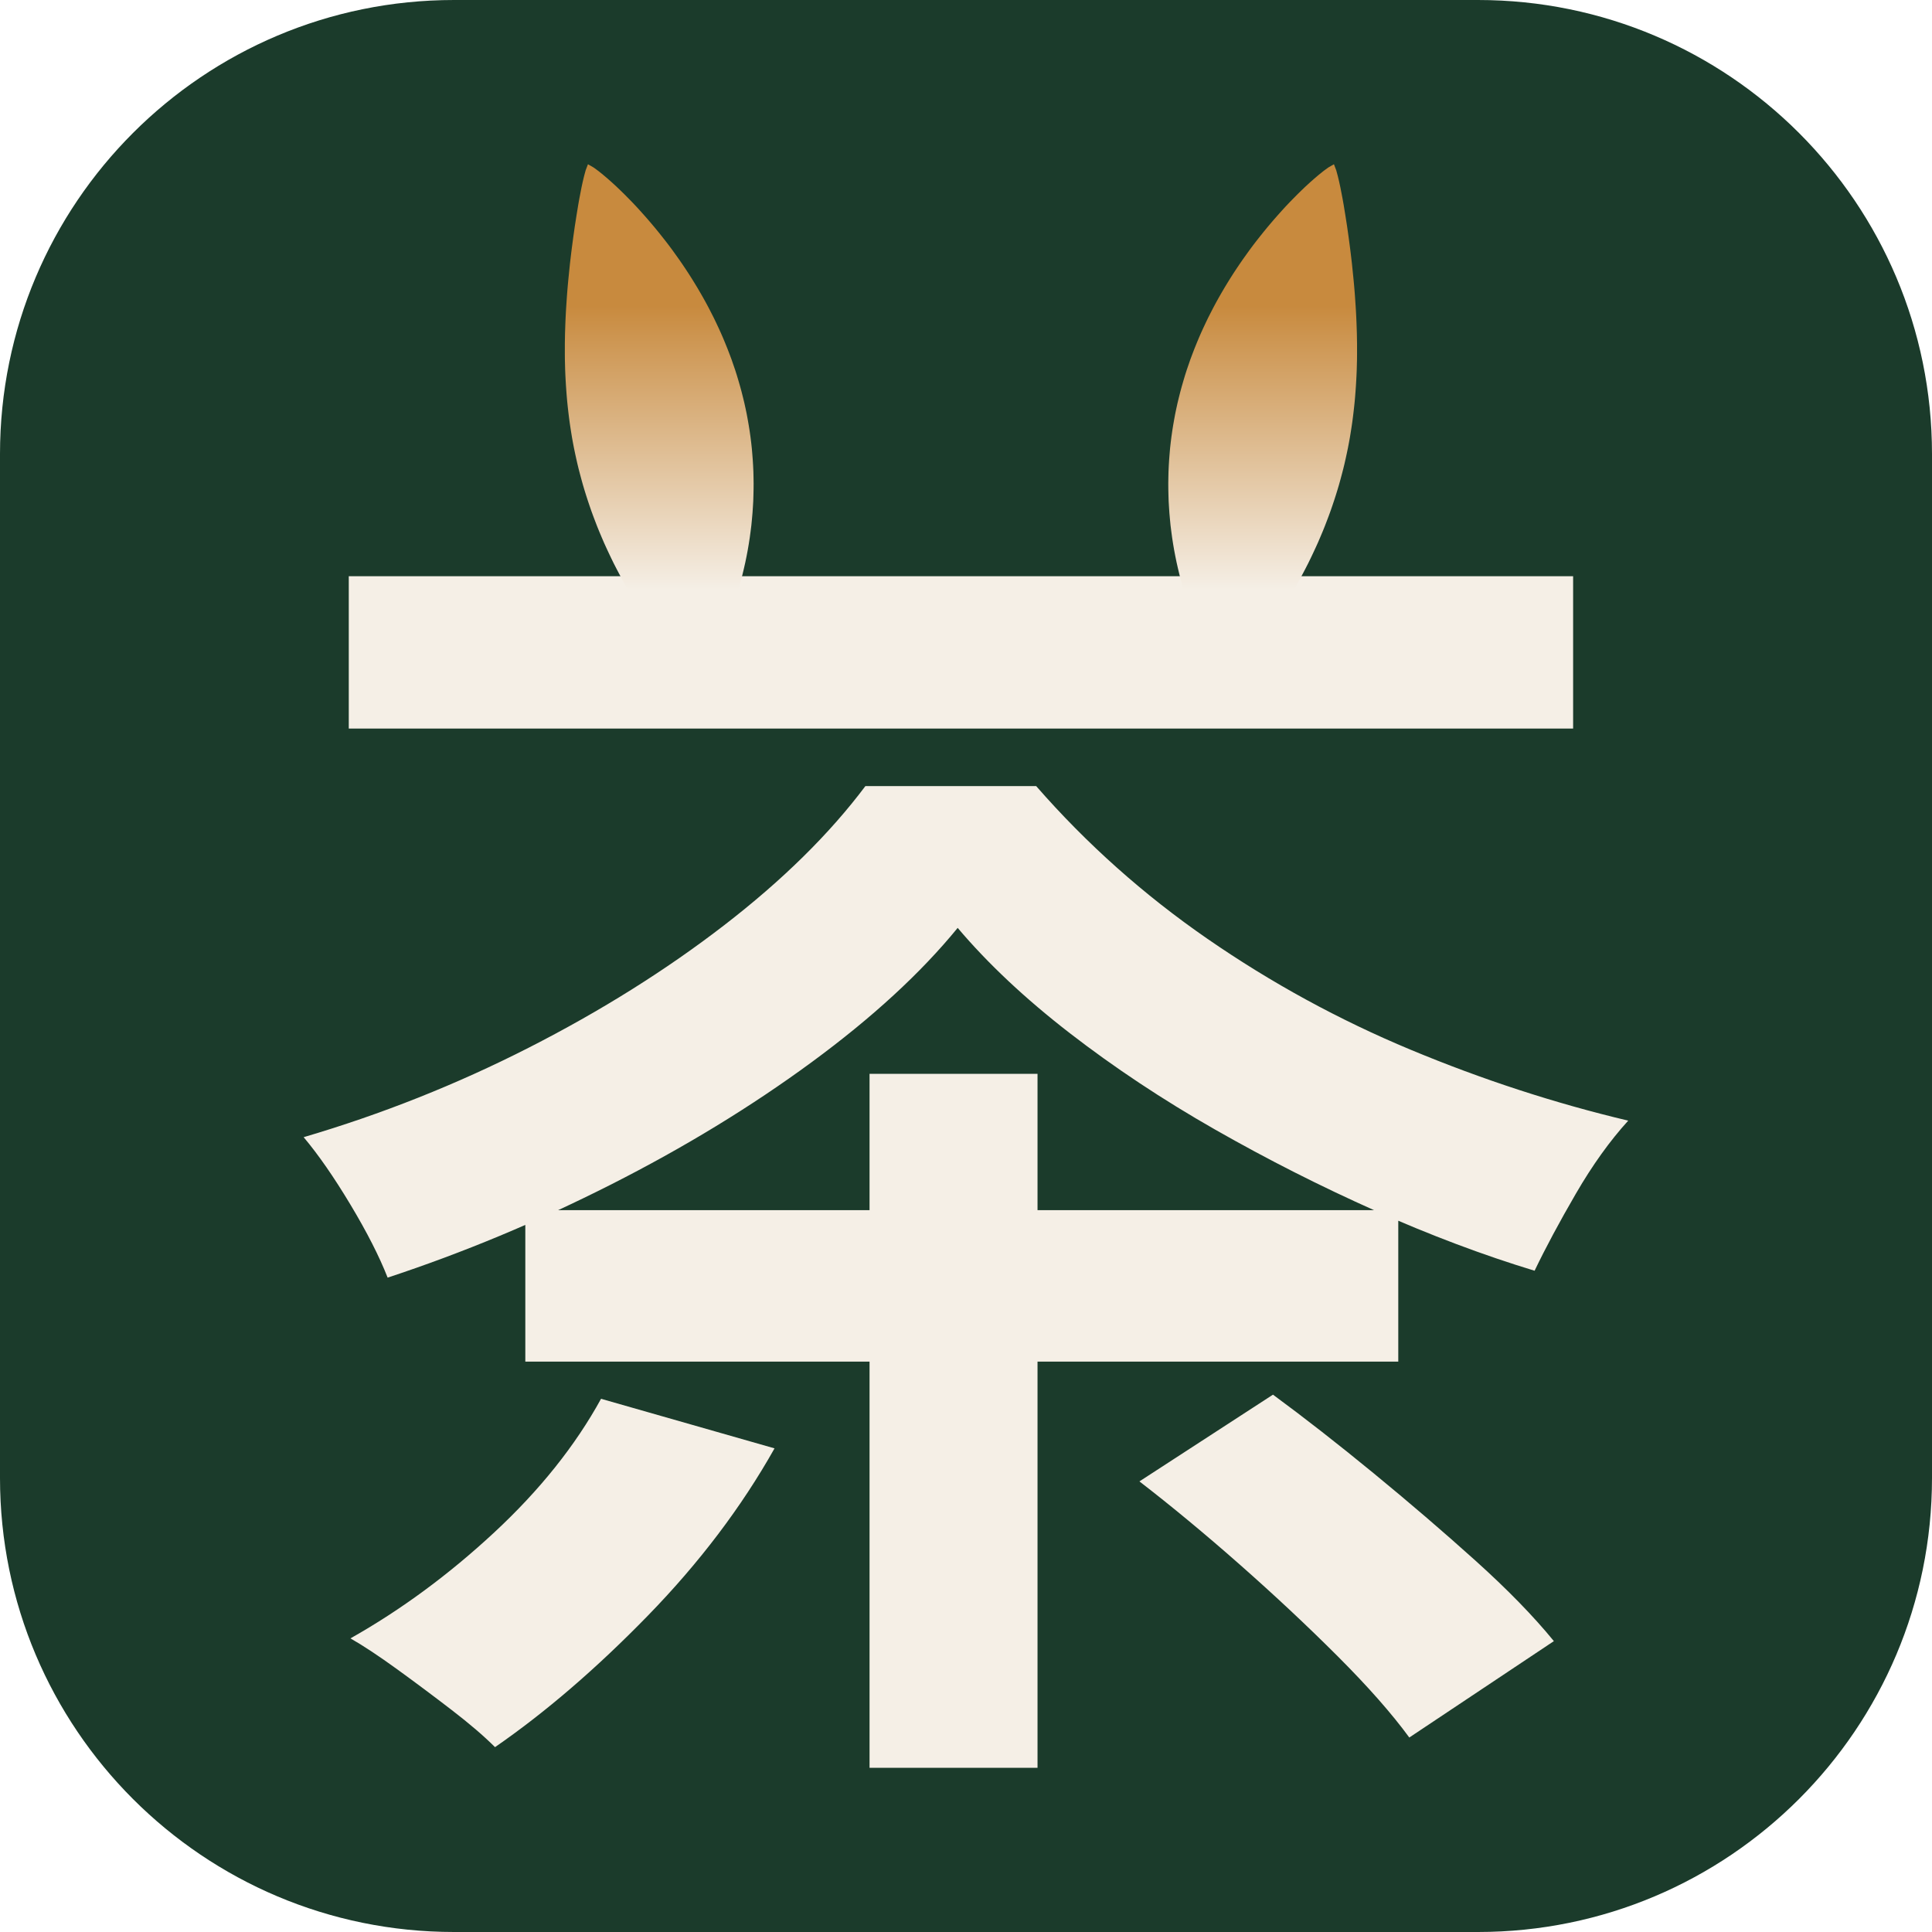
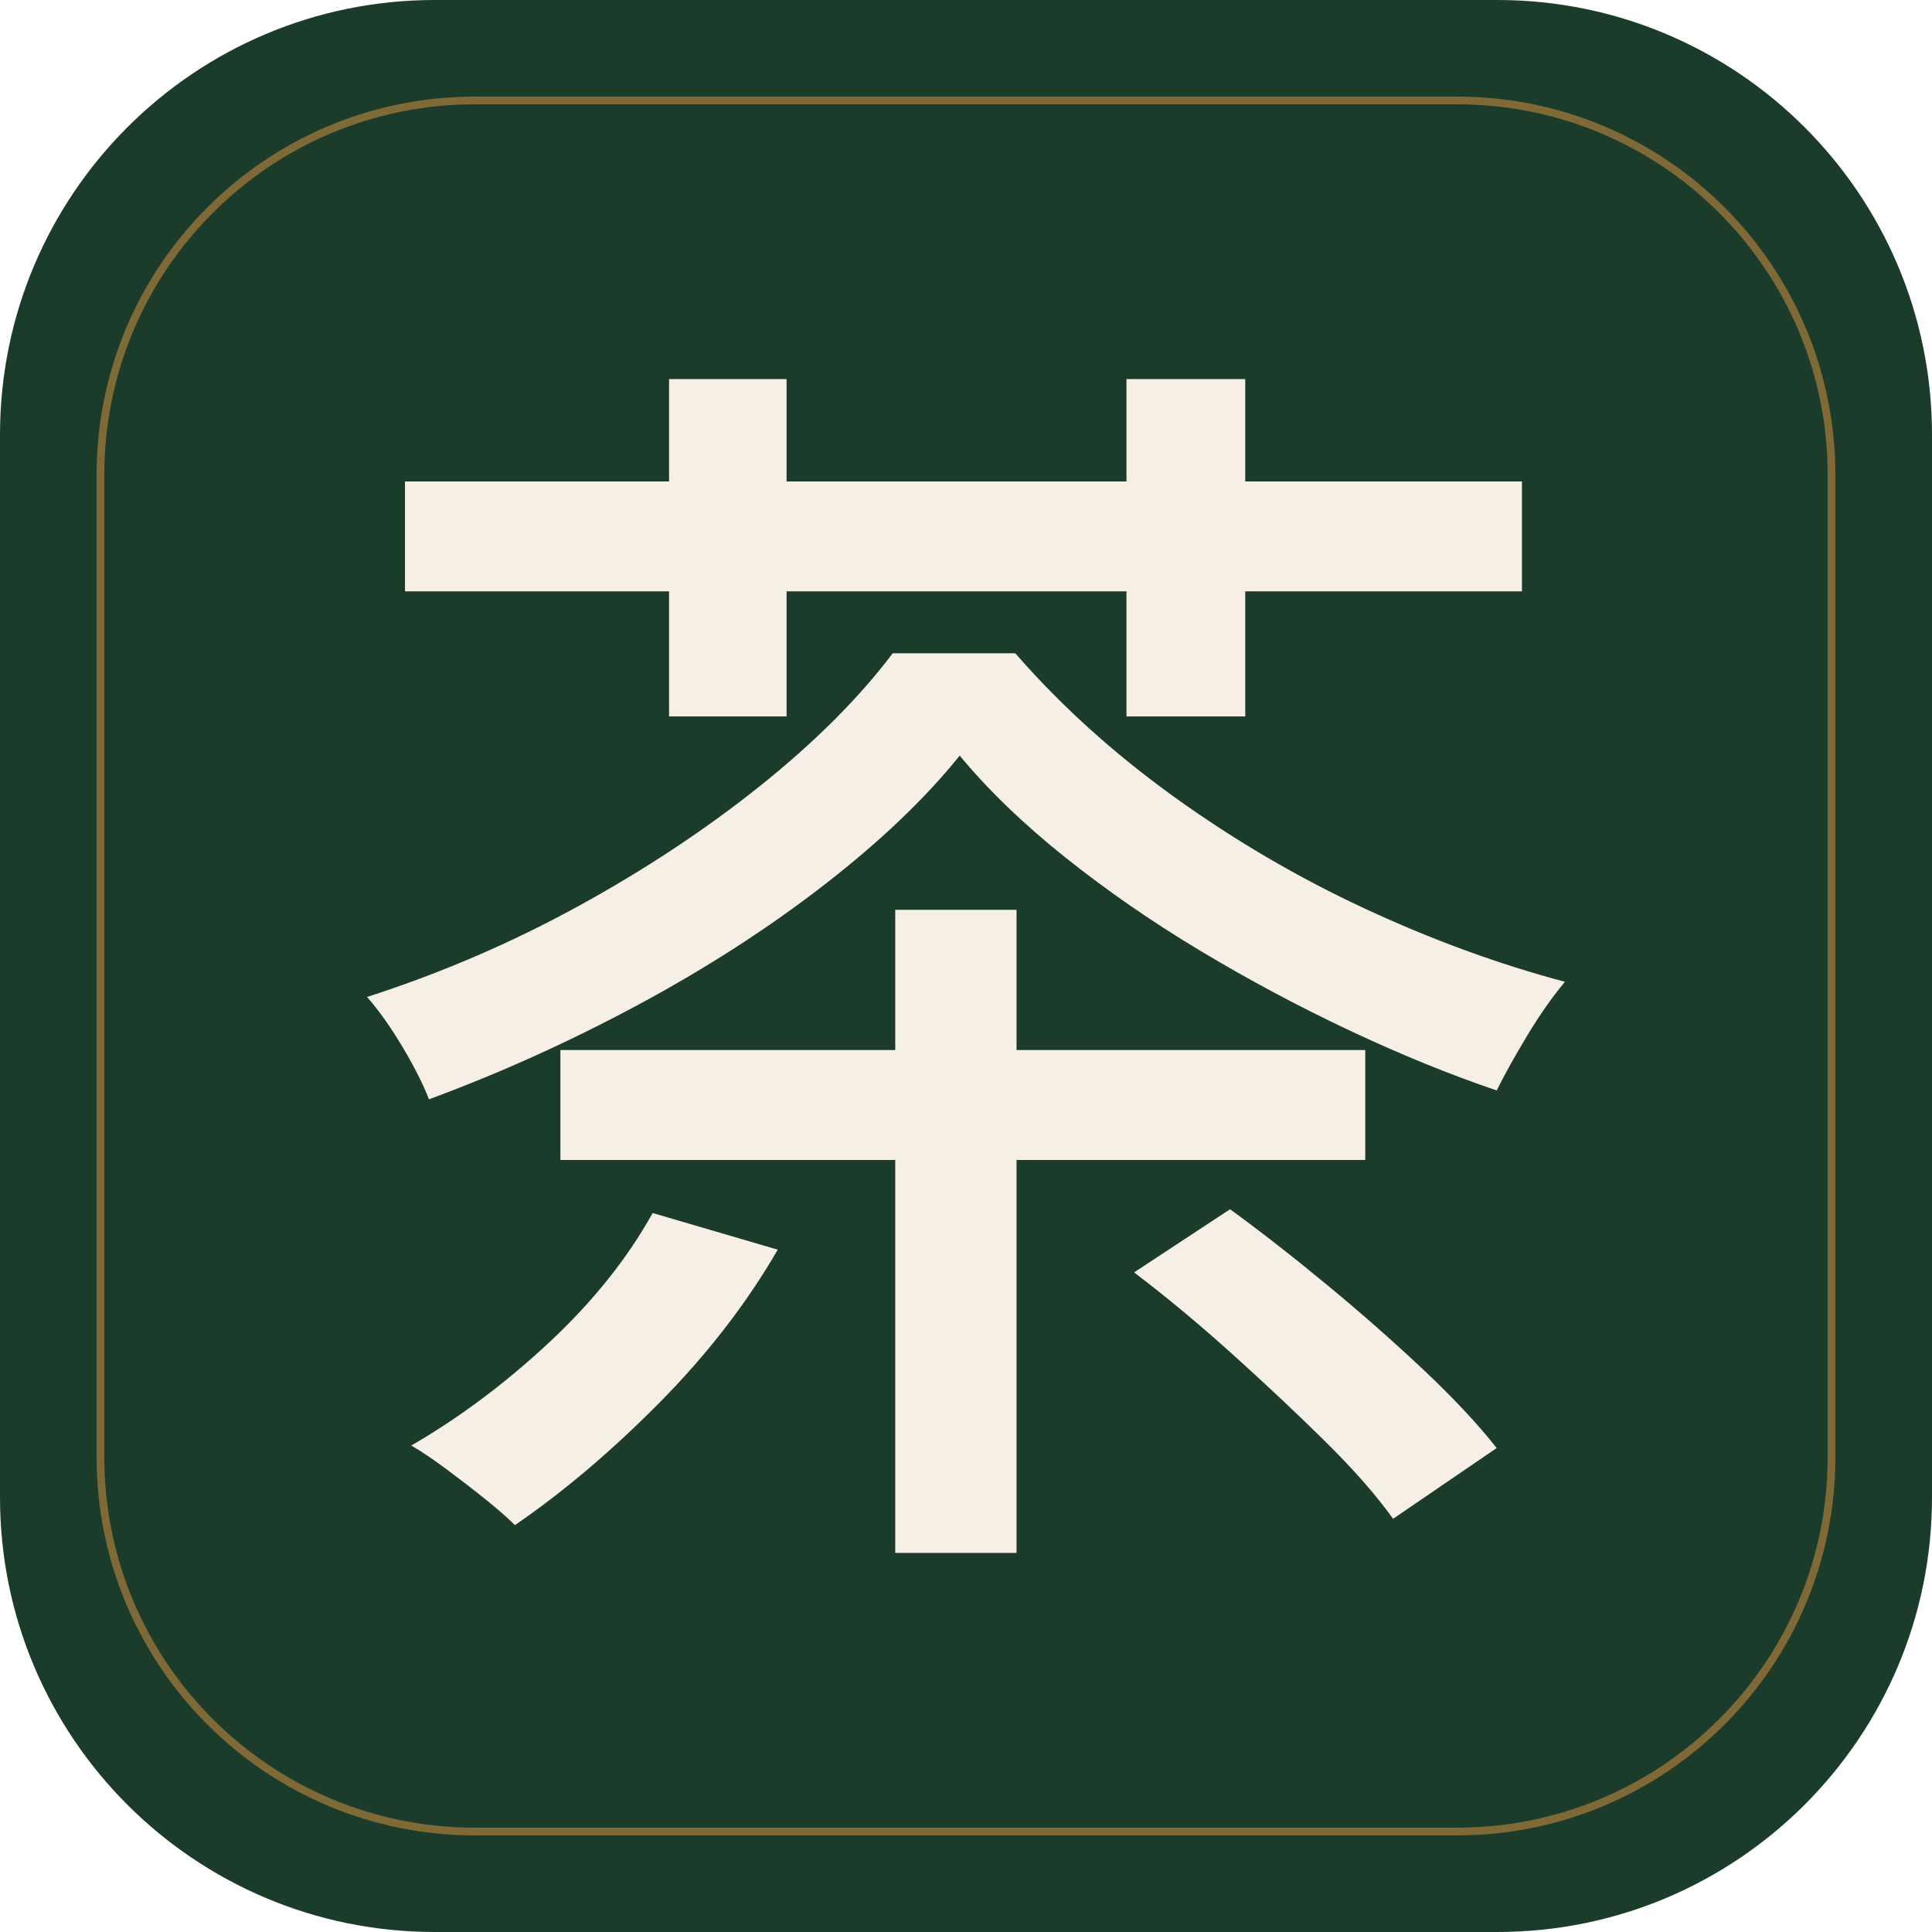
- <svg xmlns="http://www.w3.org/2000/svg" viewBox="41.98 7.72 428.03 428.03" width="428" height="428" role="img" aria-label="티키피디아 茶 마크">
-   <defs>
-     <linearGradient id="leafGrad" gradientUnits="userSpaceOnUse" x1="0" y1="156.30" x2="0" y2="44.11">
-       <stop offset="0.16" stop-color="#F5EFE6" />
-       <stop offset="0.72" stop-color="#C88A3E" />
-       <stop offset="1" stop-color="#C88A3E" />
-     </linearGradient>
-     <clipPath id="body" clipPathUnits="userSpaceOnUse">
-       <rect x="31.98" y="169.12" width="145.77" height="276.63" />
-       <rect x="217.00" y="169.12" width="72.50" height="276.63" />
-       <rect x="328.75" y="169.12" width="151.27" height="276.63" />
-       <rect x="31.98" y="196.38" width="448.03" height="249.38" />
-     </clipPath>
-   </defs>
-   <rect x="41.98" y="7.72" width="428.03" height="428.03" rx="100.59" fill="#1B3B2B" />
-   <g clip-path="url(#body)">
-     <path transform="translate(109.250,112.625) scale(0.30505,-0.30505) translate(-23,-850)" d="M184 315H818V205H184ZM434 414H556V-90H434ZM239 178 365 142Q329 78 273.0 20.5Q217 -37 162 -75Q150 -63 130.5 -48.0Q111 -33 91.0 -18.5Q71 -4 57 4Q112 35 161.5 81.0Q211 127 239 178ZM630 118 727 181Q761 156 800.0 124.0Q839 92 874.0 60.5Q909 29 931 2L826 -68Q807 -42 774.0 -9.0Q741 24 703.0 57.5Q665 91 630 118ZM498 520Q458 471 392.0 422.5Q326 374 246.0 333.5Q166 293 84 266Q75 289 57.0 319.0Q39 349 23 368Q108 393 186.5 433.0Q265 473 328.5 522.0Q392 571 431 623H555Q610 560 679.5 512.0Q749 464 827.0 431.5Q905 399 985 380Q965 358 947.0 327.0Q929 296 917 271Q861 288 801.5 314.5Q742 341 685.0 373.5Q628 406 579.5 443.5Q531 481 498 520ZM56 775H946V665H56ZM253 850H372V576H253ZM619 850H738V576H619Z" fill="#F5EFE6" />
-   </g>
-   <rect x="119.25" y="135.38" width="271.25" height="33.75" fill="#F5EFE6" />
-   <polygon points="203.85,155.51 197.87,154.78 198.96,153.32 199.89,151.87 200.70,150.44 201.44,149.02 202.12,147.60 202.75,146.18 203.33,144.77 203.88,143.37 204.39,141.97 204.86,140.57 205.31,139.18 205.73,137.79 206.11,136.40 206.47,135.02 206.80,133.64 207.11,132.27 207.39,130.90 207.65,129.53 207.88,128.17 208.09,126.81 208.27,125.46 208.44,124.11 208.57,122.77 208.69,121.43 208.78,120.09 208.86,118.76 208.90,117.44 208.93,116.12 208.94,114.80 208.92,113.49 208.89,112.18 208.83,110.88 208.75,109.59 208.65,108.30 208.54,107.01 208.40,105.74 208.24,104.46 208.06,103.20 207.86,101.94 207.64,100.68 207.41,99.43 207.15,98.19 206.88,96.96 206.58,95.73 206.27,94.50 205.94,93.29 205.59,92.08 205.23,90.87 204.85,89.68 204.44,88.49 204.03,87.30 203.59,86.13 203.14,84.96 202.67,83.80 202.19,82.64 201.69,81.49 201.17,80.35 200.64,79.22 200.10,78.10 199.53,76.98 198.96,75.87 198.37,74.77 197.76,73.67 197.14,72.59 196.51,71.51 195.86,70.44 195.20,69.37 194.53,68.32 193.84,67.27 193.14,66.23 192.43,65.20 191.70,64.18 190.97,63.16 190.22,62.15 189.46,61.16 188.68,60.17 187.90,59.19 187.10,58.21 186.29,57.25 185.47,56.29 184.64,55.35 183.80,54.41 182.95,53.48 182.08,52.56 181.20,51.66 180.31,50.76 179.40,49.87 178.48,48.99 177.54,48.13 176.58,47.28 175.59,46.44 174.57,45.62 173.49,44.83 172.24,44.11 172.24,44.11 171.73,45.45 171.38,46.74 171.08,48.00 170.81,49.25 170.57,50.49 170.33,51.73 170.11,52.96 169.91,54.18 169.71,55.40 169.52,56.62 169.33,57.83 169.16,59.04 168.99,60.24 168.83,61.45 168.67,62.65 168.52,63.85 168.38,65.04 168.24,66.24 168.12,67.43 168.00,68.62 167.88,69.80 167.77,70.99 167.67,72.17 167.58,73.35 167.50,74.53 167.42,75.71 167.35,76.89 167.29,78.06 167.24,79.23 167.20,80.40 167.16,81.57 167.14,82.74 167.12,83.90 167.12,85.07 167.12,86.23 167.13,87.39 167.16,88.55 167.19,89.71 167.24,90.87 167.30,92.03 167.37,93.19 167.45,94.34 167.54,95.50 167.64,96.65 167.76,97.80 167.89,98.96 168.03,100.11 168.18,101.26 168.35,102.41 168.53,103.56 168.72,104.72 168.93,105.87 169.15,107.02 169.39,108.17 169.64,109.32 169.90,110.47 170.18,111.62 170.48,112.77 170.79,113.93 171.11,115.08 171.45,116.23 171.81,117.39 172.18,118.54 172.57,119.70 172.97,120.86 173.39,122.01 173.83,123.17 174.28,124.34 174.75,125.50 175.24,126.66 175.74,127.83 176.27,129.00 176.81,130.16 177.37,131.34 177.94,132.51 178.54,133.68 179.16,134.86 179.79,136.04 180.45,137.22 181.13,138.41 181.83,139.59 182.55,140.78 183.29,141.97 184.06,143.16 184.86,144.36 185.69,145.56 186.54,146.76 187.43,147.96 188.36,149.16 189.34,150.37 190.37,151.57 191.47,152.78 192.67,153.98 194.05,155.17 188.33,157.09" fill="url(#leafGrad)" />
-   <polygon points="321.42,157.09 315.70,155.17 317.08,153.98 318.28,152.78 319.38,151.57 320.41,150.37 321.39,149.16 322.32,147.96 323.21,146.76 324.06,145.56 324.89,144.36 325.69,143.16 326.46,141.97 327.20,140.78 327.92,139.59 328.62,138.41 329.30,137.22 329.96,136.04 330.59,134.86 331.21,133.68 331.81,132.51 332.38,131.34 332.94,130.16 333.48,129.00 334.01,127.83 334.51,126.66 335.00,125.50 335.47,124.34 335.92,123.17 336.36,122.01 336.78,120.86 337.18,119.70 337.57,118.54 337.94,117.39 338.30,116.23 338.64,115.08 338.96,113.93 339.27,112.77 339.57,111.62 339.85,110.47 340.11,109.32 340.36,108.17 340.60,107.02 340.82,105.87 341.03,104.72 341.22,103.56 341.40,102.41 341.57,101.26 341.72,100.11 341.86,98.96 341.99,97.80 342.11,96.65 342.21,95.50 342.30,94.34 342.38,93.19 342.45,92.03 342.51,90.87 342.56,89.71 342.59,88.55 342.62,87.39 342.63,86.23 342.63,85.07 342.63,83.90 342.61,82.74 342.59,81.57 342.55,80.40 342.51,79.23 342.46,78.06 342.40,76.89 342.33,75.71 342.25,74.53 342.17,73.35 342.08,72.17 341.98,70.99 341.87,69.80 341.75,68.62 341.63,67.43 341.51,66.24 341.37,65.04 341.23,63.85 341.08,62.65 340.92,61.45 340.76,60.24 340.59,59.04 340.42,57.83 340.23,56.62 340.04,55.40 339.84,54.18 339.64,52.96 339.42,51.73 339.18,50.49 338.94,49.25 338.67,48.00 338.37,46.74 338.02,45.45 337.51,44.11 337.51,44.11 336.26,44.83 335.18,45.62 334.16,46.44 333.17,47.28 332.21,48.13 331.27,48.99 330.35,49.87 329.44,50.76 328.55,51.66 327.67,52.56 326.80,53.48 325.95,54.41 325.11,55.35 324.28,56.29 323.46,57.25 322.65,58.21 321.85,59.19 321.07,60.17 320.29,61.16 319.53,62.15 318.78,63.16 318.05,64.18 317.32,65.20 316.61,66.23 315.91,67.27 315.22,68.32 314.55,69.37 313.89,70.44 313.24,71.51 312.61,72.59 311.99,73.67 311.38,74.77 310.79,75.87 310.22,76.98 309.65,78.10 309.11,79.22 308.58,80.35 308.06,81.49 307.56,82.64 307.08,83.80 306.61,84.96 306.16,86.13 305.72,87.30 305.31,88.49 304.90,89.68 304.52,90.87 304.16,92.08 303.81,93.29 303.48,94.50 303.17,95.73 302.87,96.96 302.60,98.19 302.34,99.43 302.11,100.68 301.89,101.94 301.69,103.20 301.51,104.46 301.35,105.74 301.21,107.01 301.10,108.30 301.00,109.59 300.92,110.88 300.86,112.18 300.83,113.49 300.81,114.80 300.82,116.12 300.85,117.44 300.89,118.76 300.97,120.09 301.06,121.43 301.18,122.77 301.31,124.11 301.48,125.46 301.66,126.81 301.87,128.17 302.10,129.53 302.36,130.90 302.64,132.27 302.95,133.64 303.28,135.02 303.64,136.40 304.02,137.79 304.44,139.18 304.89,140.57 305.36,141.97 305.87,143.37 306.42,144.77 307.00,146.18 307.63,147.60 308.31,149.02 309.05,150.44 309.86,151.87 310.79,153.32 311.88,154.78 305.90,155.51" fill="url(#leafGrad)" />
+ <svg xmlns="http://www.w3.org/2000/svg" viewBox="0 0 512 512" width="512" height="512" role="img" aria-label="티키피디아 茶">
+   <rect width="512" height="512" rx="115.20" fill="#1B3B2B" />
+   <rect x="26.62" y="26.62" width="458.75" height="458.75" rx="99.23" fill="none" stroke="#C88A3E" stroke-opacity="0.58" stroke-width="2.05" />
+   <path transform="translate(97.280,97.280) translate(0,3.1811) scale(0.334852,-0.334852) translate(-29,-844)" d="M182 313H819V226H182ZM447 424H543V-85H447ZM255 184 354 155Q317 91 260.0 33.5Q203 -24 146 -63Q137 -54 122.0 -42.0Q107 -30 91.5 -18.5Q76 -7 64 0Q121 33 173.0 81.5Q225 130 255 184ZM636 137 712 187Q749 160 789.5 126.5Q830 93 865.5 59.5Q901 26 923 -2L841 -58Q821 -30 786.5 4.0Q752 38 712.5 73.5Q673 109 636 137ZM498 546Q457 495 390.5 443.5Q324 392 243.0 348.5Q162 305 78 274Q71 292 57.0 315.5Q43 339 29 355Q116 383 195.5 426.5Q275 470 340.0 522.0Q405 574 445 627H542Q596 565 667.5 513.5Q739 462 818.5 425.0Q898 388 977 367Q962 349 947.5 325.0Q933 301 923 281Q867 300 806.5 328.5Q746 357 688.5 391.5Q631 426 581.5 465.5Q532 505 498 546ZM59 763H943V676H59ZM268 844H361V577H268ZM630 844H724V577H630Z" fill="#F5EFE6" fill-rule="nonzero" />
</svg>
